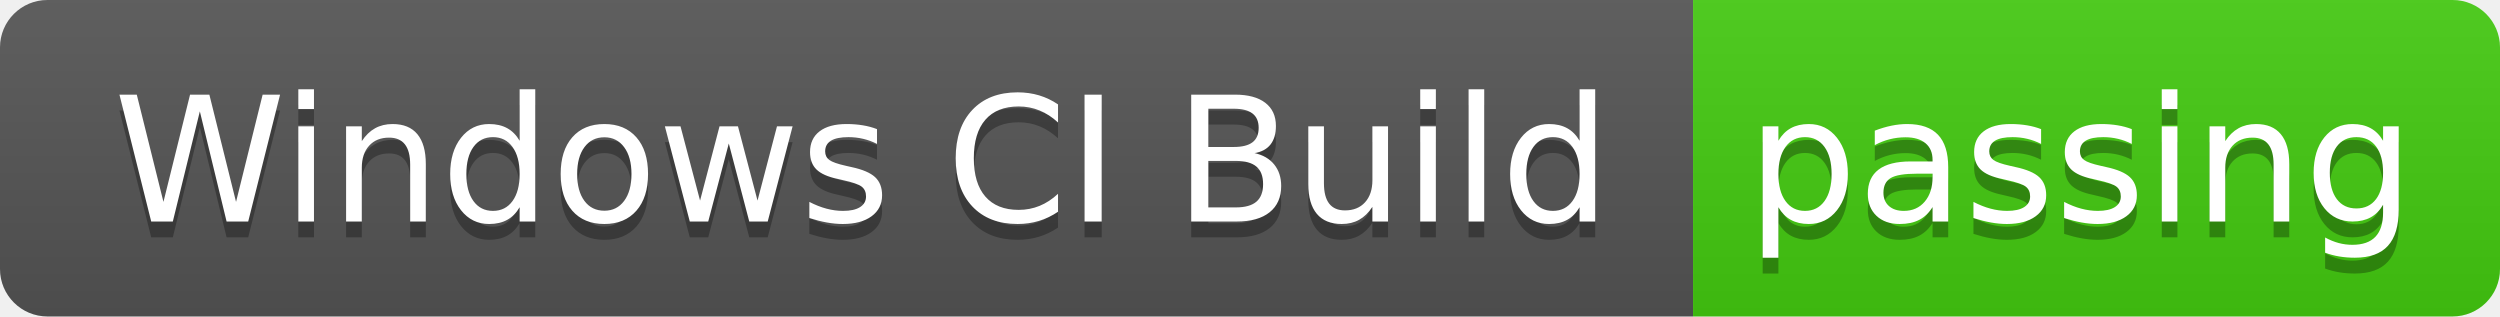
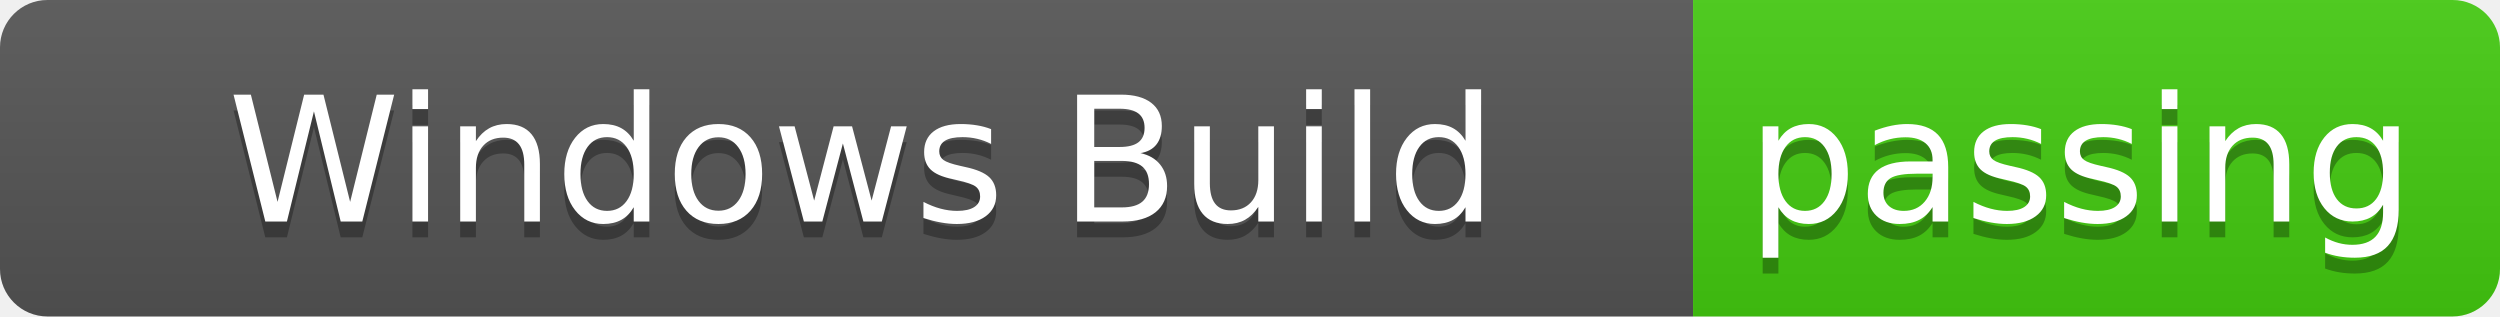
<svg xmlns="http://www.w3.org/2000/svg" width="158" height="20">
  <linearGradient id="b" x2="0" y2="100%">
    <stop offset="0" stop-color="#bbb" stop-opacity=".1" />
    <stop offset="1" stop-opacity=".1" />
  </linearGradient>
  <clipPath id="a">
    <rect width="158" height="20" rx="3" fill="#fff" />
  </clipPath>
  <g clip-path="url(#a)">
    <path fill="#555" d="M0 0h107v20H0z" />
    <path fill="#4c1" d="M107 0h51v20H107z" />
    <path fill="url(#b)" d="M0 0h158v20H0z" />
  </g>
  <g fill="#fff" text-anchor="middle" font-family="DejaVu Sans,Verdana,Geneva,sans-serif" font-size="110">
-     <text x="545" y="150" fill="#010101" fill-opacity=".3" transform="scale(.1)" textLength="970">Windows CI Build</text>
-     <text x="545" y="140" transform="scale(.1)" textLength="970">Windows CI Build</text>
+     <text x="545" y="150" fill="#010101" fill-opacity=".3" transform="scale(.1)" textLength="970">Windows  Build</text>
+     <text x="545" y="140" transform="scale(.1)" textLength="970">Windows  Build</text>
    <text x="1315" y="150" fill="#010101" fill-opacity=".3" transform="scale(.1)" textLength="410">passing</text>
    <text x="1315" y="140" transform="scale(.1)" textLength="410">passing</text>
  </g>
</svg>
